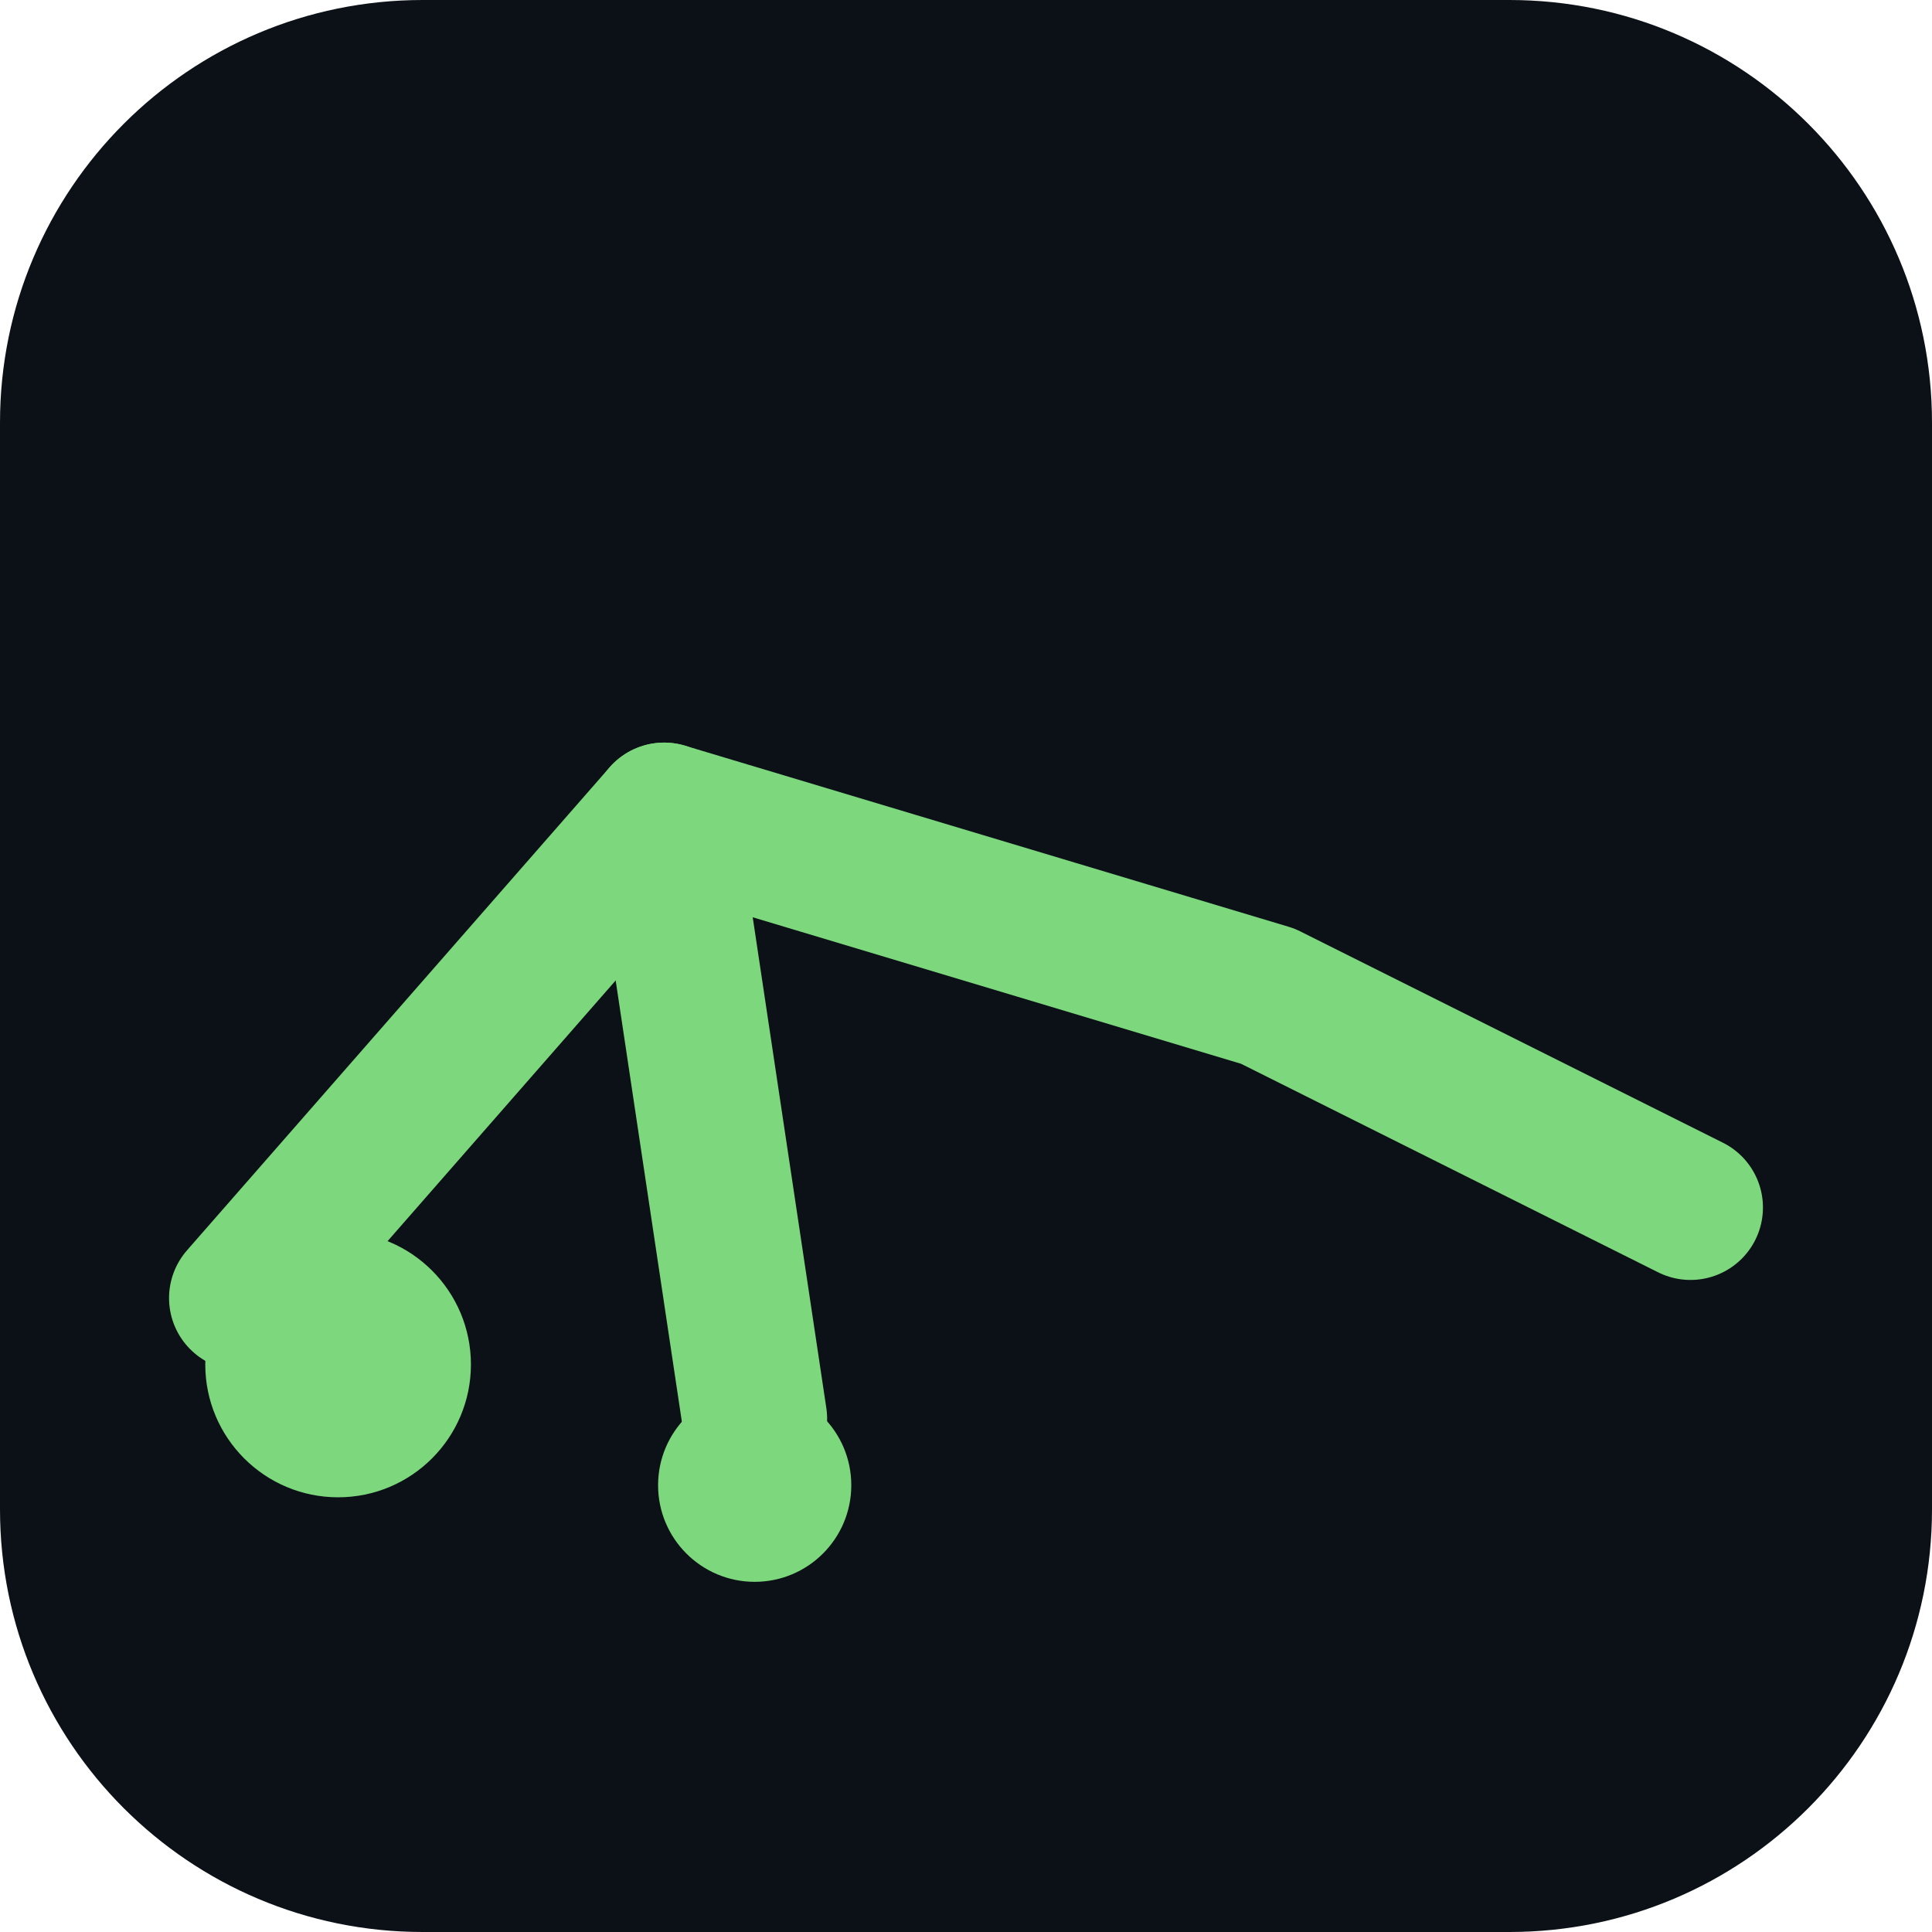
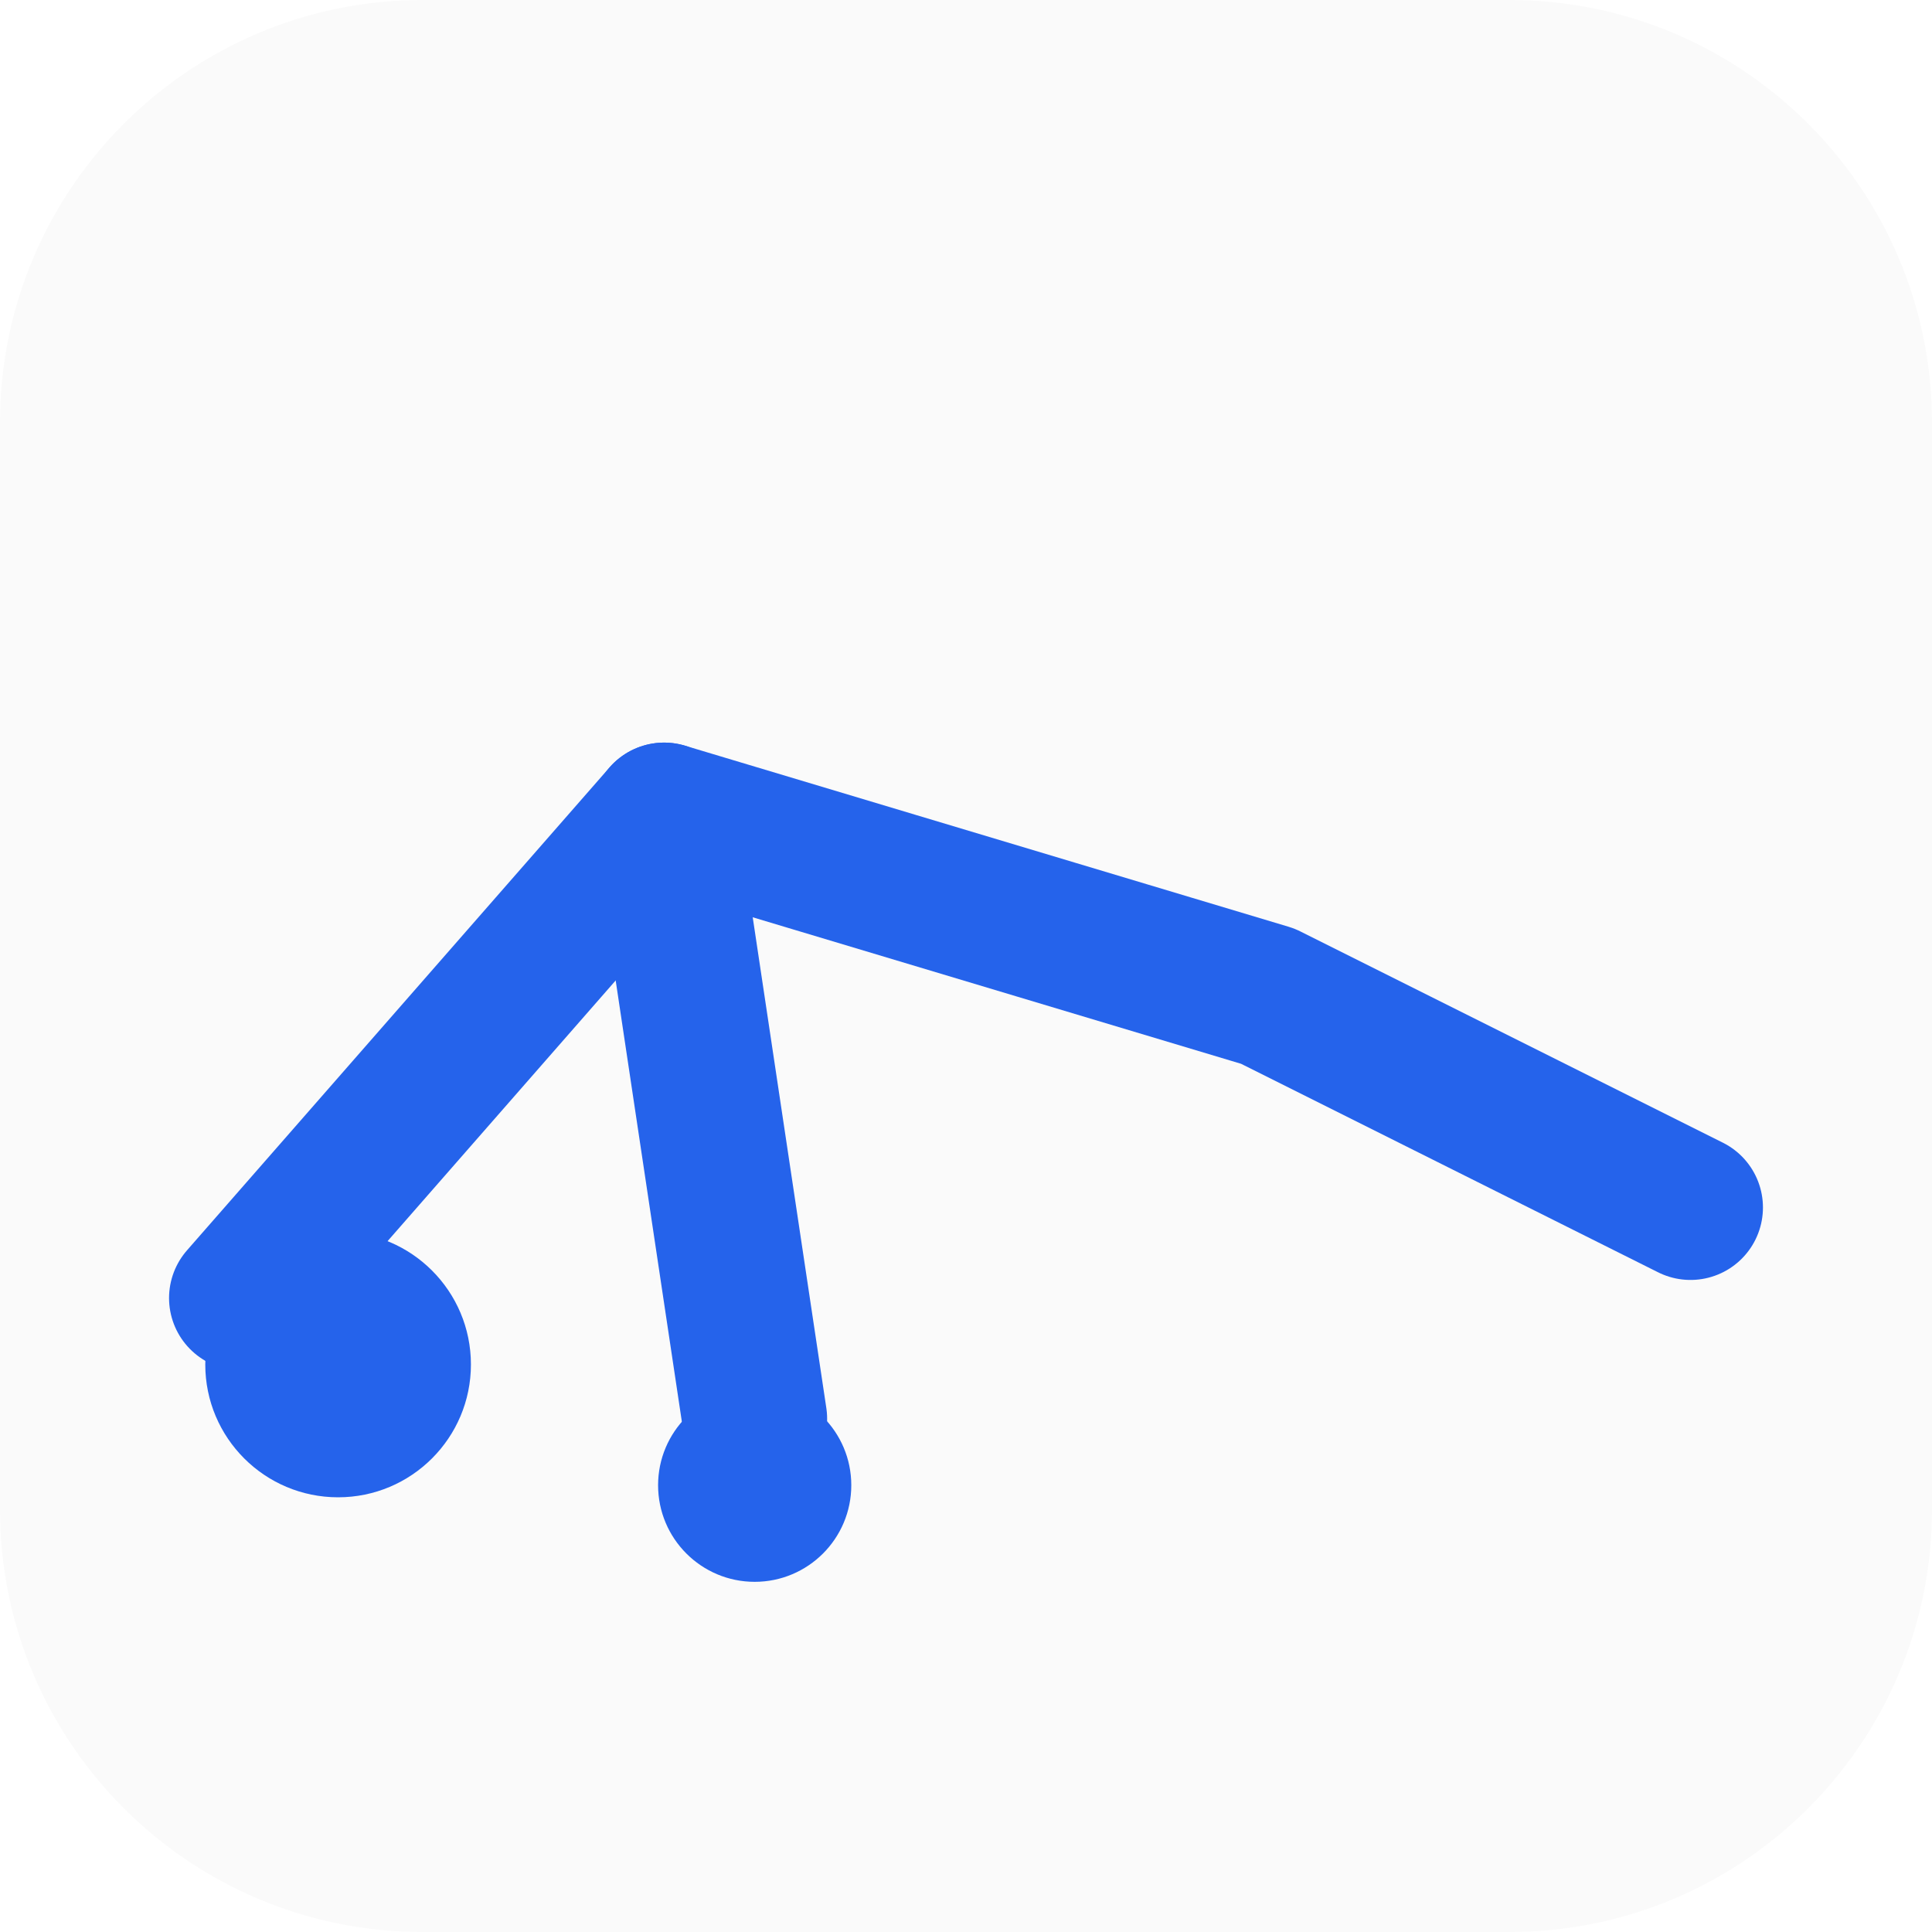
- <svg xmlns="http://www.w3.org/2000/svg" viewBox="0 0 32 32" width="32" height="32" role="img" aria-label="AI Push-Up Coach">
-   <rect width="32" height="32" rx="7" fill="#0B1117" />
-   <g fill="none" stroke="#7DD87D" stroke-width="2.4" stroke-linecap="round" stroke-linejoin="round">
-     <path d="M4 21.5 L11 13.5 L21 16.5 L28 20" />
-     <path d="M11 13.5 L12.5 23.5" />
-   </g>
-   <circle cx="5.6" cy="22.6" r="2.2" fill="#7DD87D" />
-   <circle cx="12.5" cy="24.6" r="1.6" fill="#7DD87D" />
+ <svg xmlns="http://www.w3.org/2000/svg" viewBox="0 0 32 32" fill="none">
+   <rect width="32" height="32" rx="7" fill="#FAFAFA" />
+   <path d="M4 21.5 L11 13.5 L21 16.5 L28 20" stroke="#2563EB" stroke-width="2.4" stroke-linecap="round" stroke-linejoin="round" />
+   <path d="M11 13.5 L12.5 23.5" stroke="#2563EB" stroke-width="2.4" stroke-linecap="round" />
+   <circle cx="5.6" cy="22.6" r="2.2" fill="#2563EB" />
+   <circle cx="12.5" cy="24.6" r="1.6" fill="#2563EB" />
</svg>
